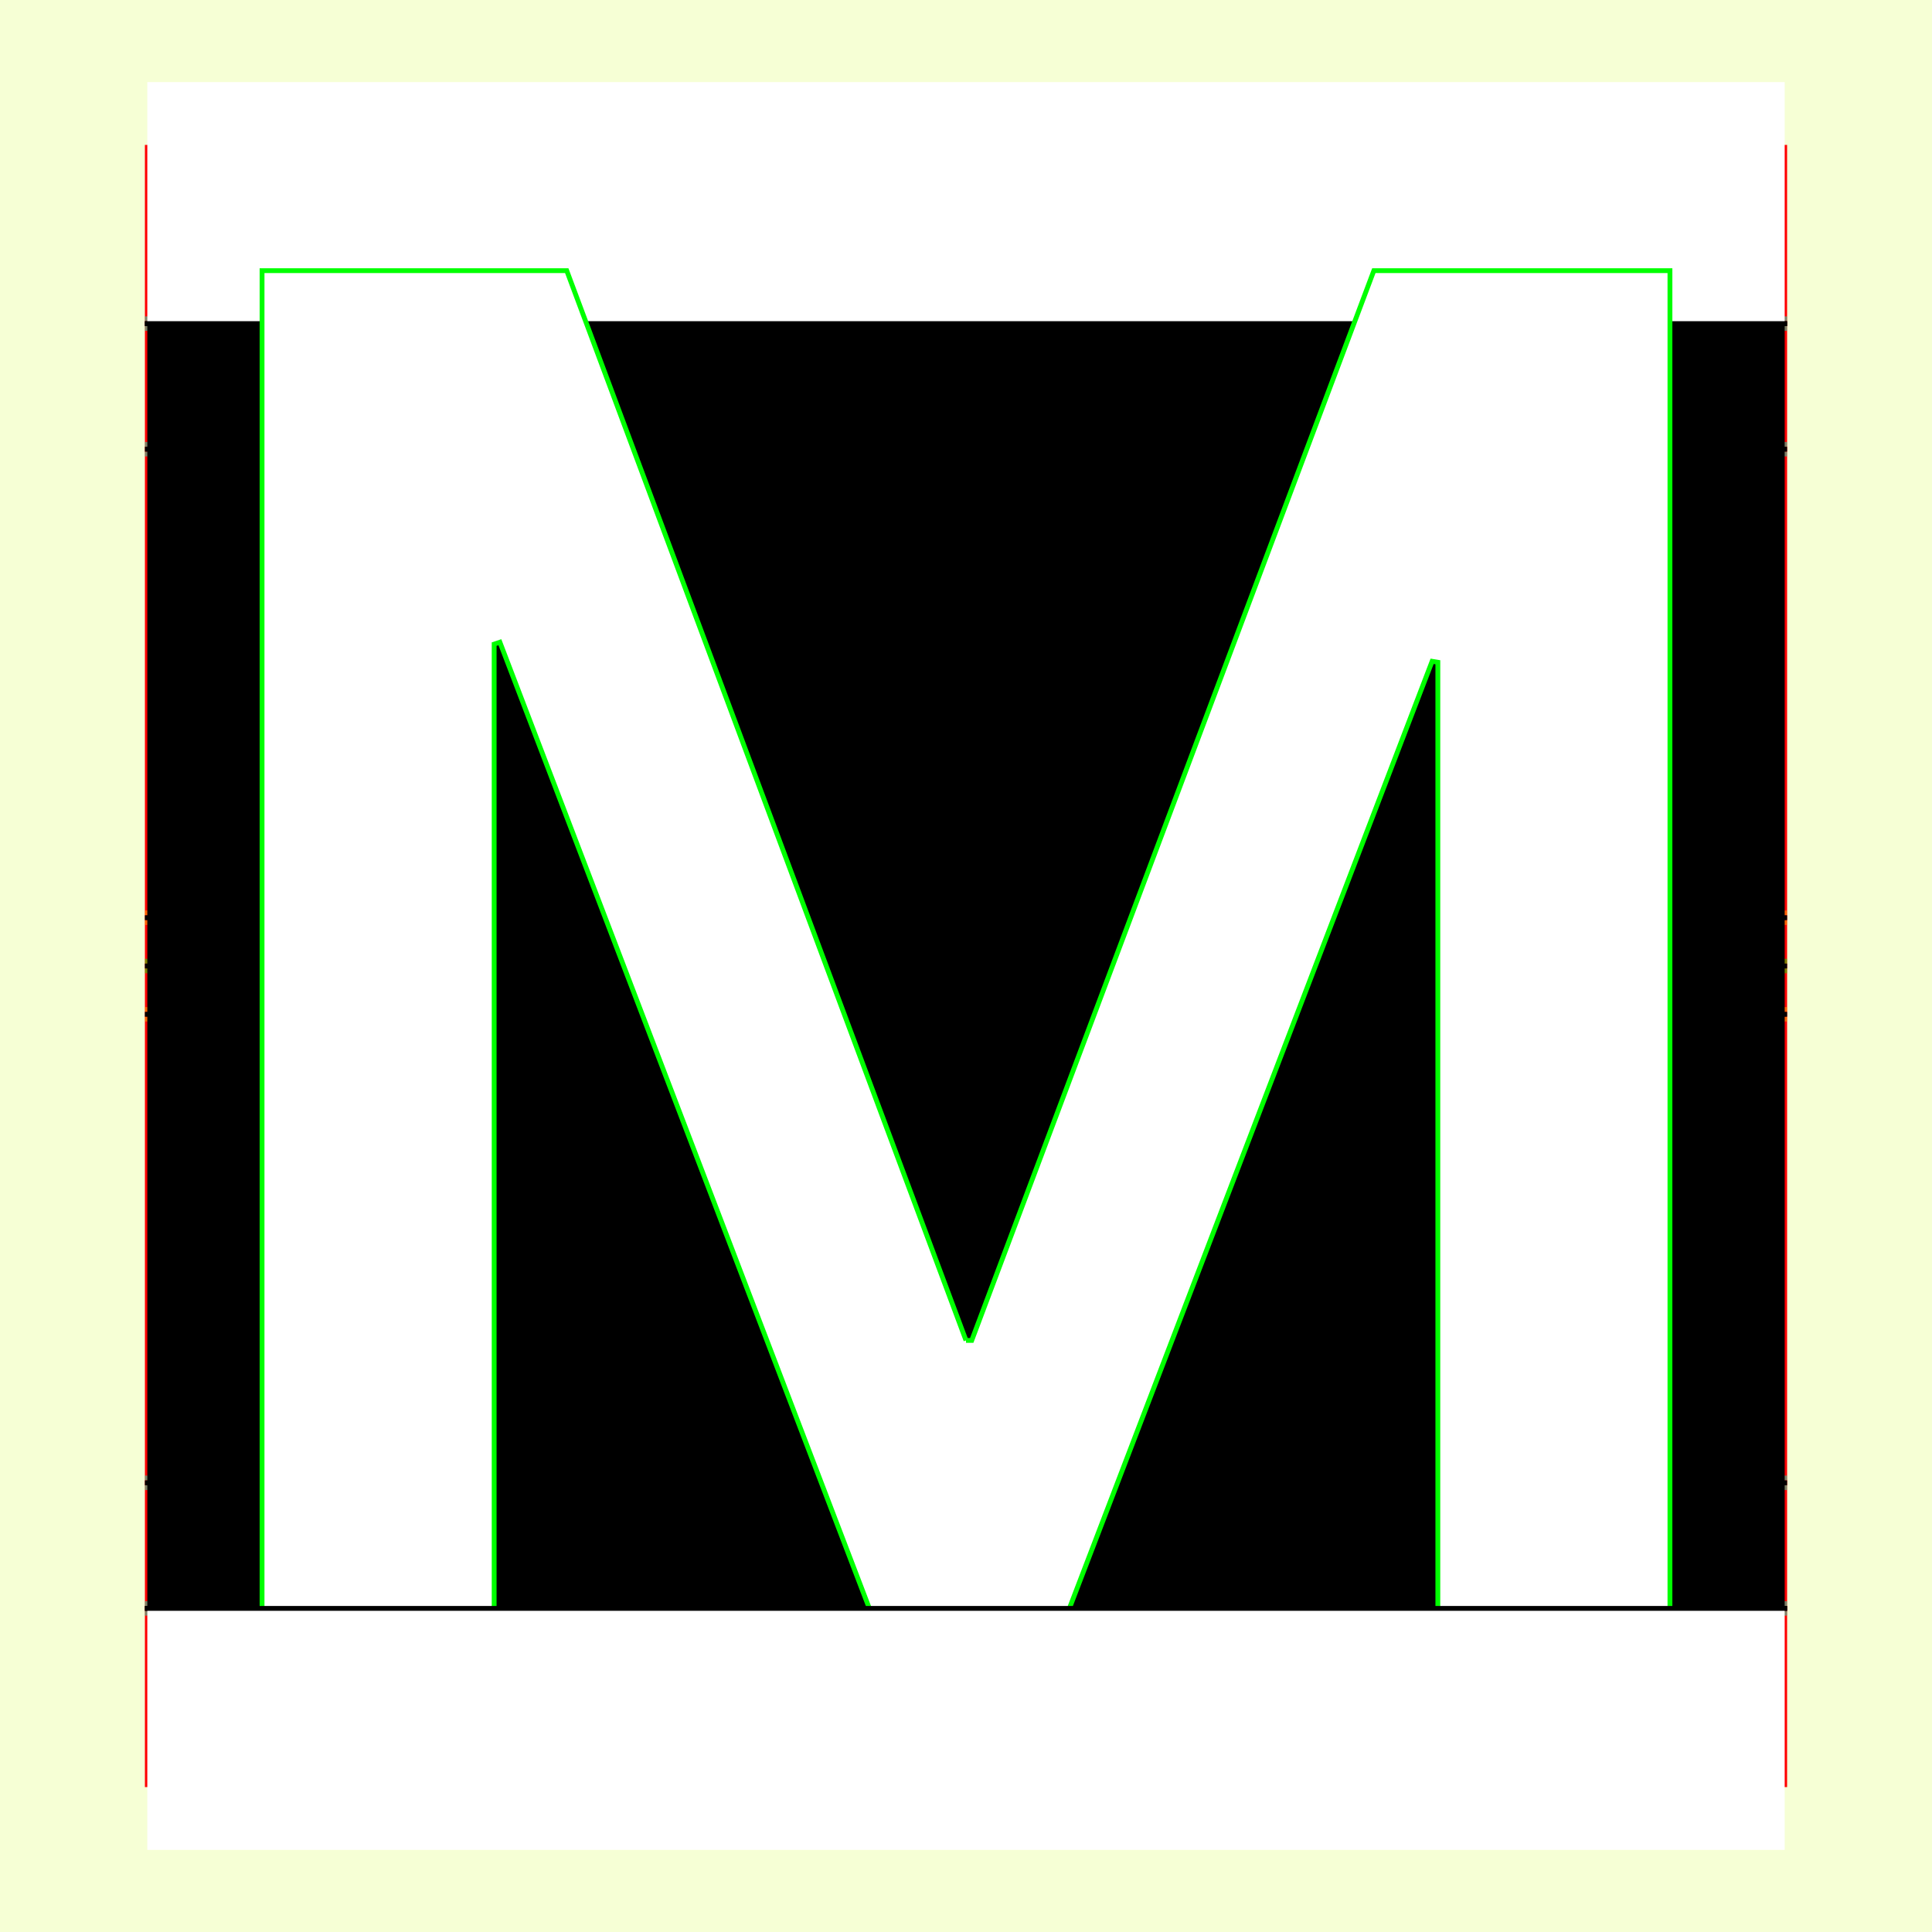
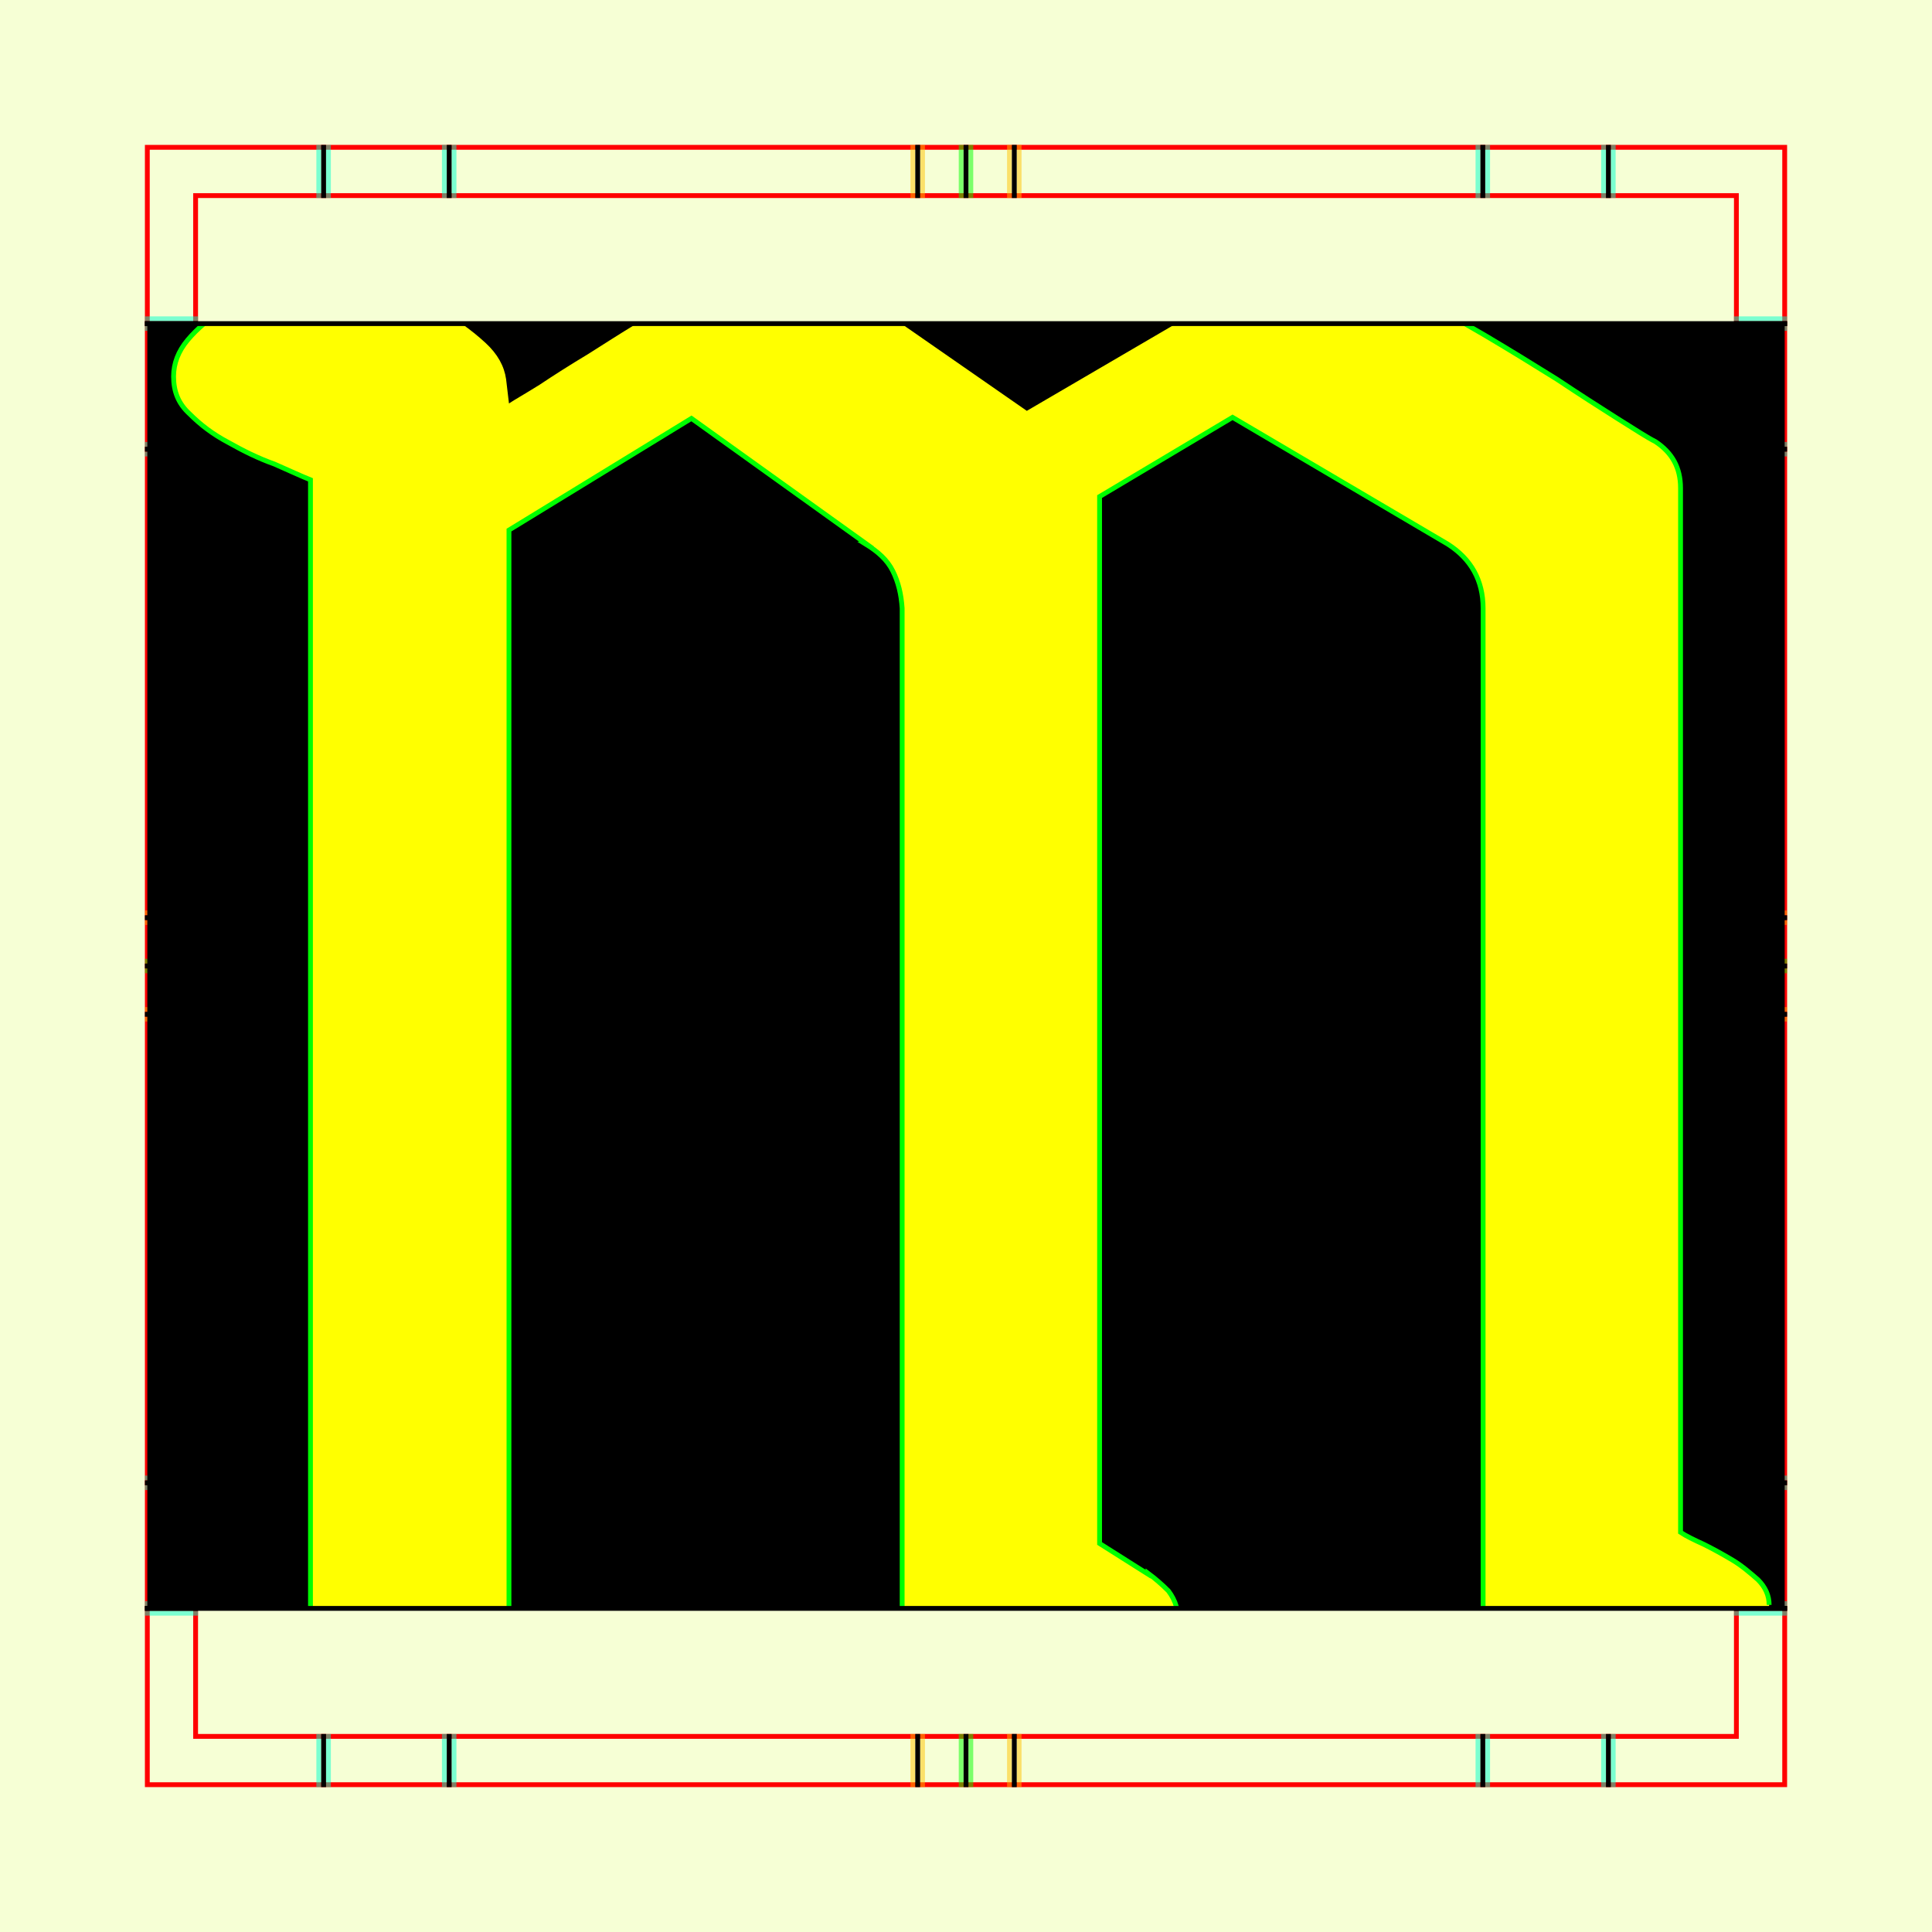
<svg xmlns="http://www.w3.org/2000/svg" style="display:inline" version="1.1" id="svg2902" height="400" width="400">
  <defs id="defs2904">
    <clipPath clipPathUnits="userSpaceOnUse" id="clipPath5174">
      <path id="path5176" style="opacity:0.5;fill:#00ff00;stroke:#00ff00;stroke-width:1px;stroke-linecap:square;display:inline" d="m 436.27,600.114 -232.095,134 -169.5,-293.583 232.095,-134 z" />
    </clipPath>
    <clipPath clipPathUnits="userSpaceOnUse" id="clipPath5174-5">
      <path id="path5176-9" style="opacity:0.5;fill:#00ff00;stroke:#00ff00;stroke-width:1px;stroke-linecap:square;display:inline" d="m 436.27,600.114 -232.095,134 -169.5,-293.583 232.095,-134 z" />
    </clipPath>
    <clipPath clipPathUnits="userSpaceOnUse" id="clipPath3238">
      <path d="m 461.27,643.416 -232.095,134 -169.5,-293.583 232.095,-134 z" style="opacity:0.5;fill:#00ff00;stroke:#00ff00;stroke-width:1px;stroke-linecap:square;display:inline" id="path3240" />
    </clipPath>
  </defs>
  <g id="bg">
    <path style="fill:#f6ffd5" d="M 400,0 400,400 0,400 0,0 z" id="bgrect" />
  </g>
  
tmp/TMP.change:<g id="XX_referenz" style="display:inline">
    <path id="innerframe" style="fill:none;stroke:#ff0000;stroke-width:1" d="m 40.5,40.5 319,0 0,319 -319,0 0,-319 z" />
    <path id="outerframe" style="fill:none;stroke:#ff0000;stroke-width:1" d="m 30.5,30.5 339,0 0,339 -339,0 0,-339 z" />
    <path style="opacity:0.5;fill:none;stroke:#ffc200;stroke-width:1px;stroke-linecap:square" d="m 189,30.5 0,10" id="ref-S-top-1" />
    <path style="opacity:0.5;fill:none;stroke:#ffc200;stroke-width:1px;stroke-linecap:square" d="m 191,30.5 0,10" id="ref-S-top-2" />
    <path style="opacity:0.5;fill:none;stroke:#ffc200;stroke-width:1px;stroke-linecap:square" d="m 209,30.5 0,10" id="ref-S-top-3" />
    <path style="opacity:0.5;fill:none;stroke:#ffc200;stroke-width:1px;stroke-linecap:square" d="m 211,30.5 0,10" id="ref-S-top-4" />
    <path style="opacity:0.5;fill:none;stroke:#00ff00;stroke-width:1px;stroke-linecap:square" d="m 199,30.5 0,10" id="ref-I-top-1" />
    <path style="opacity:0.5;fill:none;stroke:#00ff00;stroke-width:1px;stroke-linecap:square" d="m 201,30.5 0,10" id="ref-I-top-2" />
    <path style="opacity:0.5;fill:none;stroke:#00ffcc;stroke-width:1px;stroke-linecap:square" d="m 66,30.5 0,10" id="ref-C-top-1" />
    <path style="opacity:0.5;fill:none;stroke:#00ffcc;stroke-width:1px;stroke-linecap:square" d="m 68,30.5 0,10" id="ref-C-top-2" />
    <path style="opacity:0.5;fill:none;stroke:#00ffcc;stroke-width:1px;stroke-linecap:square" d="m 92,30.5 0,10" id="ref-C-top-3" />
    <path style="opacity:0.5;fill:none;stroke:#00ffcc;stroke-width:1px;stroke-linecap:square" d="m 94,30.5 0,10" id="ref-C-top-4" />
    <path style="opacity:0.5;fill:none;stroke:#00ffcc;stroke-width:1px;stroke-linecap:square" d="m 306,30.5 0,10" id="ref-C-top-5" />
    <path style="opacity:0.5;fill:none;stroke:#00ffcc;stroke-width:1px;stroke-linecap:square" d="m 308,30.5 0,10" id="ref-C-top-6" />
    <path style="opacity:0.5;fill:none;stroke:#00ffcc;stroke-width:1px;stroke-linecap:square" d="m 332,30.5 0,10" id="ref-C-top-7" />
    <path style="opacity:0.5;fill:none;stroke:#00ffcc;stroke-width:1px;stroke-linecap:square" d="m 334,30.5 0,10" id="ref-C-top-8" />
    <path style="opacity:0.5;fill:none;stroke:#ffc200;stroke-width:1px;stroke-linecap:square" d="m 369.5,189 -10,0" id="ref-S-right-1" />
    <path style="opacity:0.5;fill:none;stroke:#ffc200;stroke-width:1px;stroke-linecap:square" d="m 369.5,191 -10,0" id="ref-S-right-2" />
    <path style="opacity:0.5;fill:none;stroke:#ffc200;stroke-width:1px;stroke-linecap:square" d="m 369.5,209 -10,0" id="ref-S-right-3" />
    <path style="opacity:0.5;fill:none;stroke:#ffc200;stroke-width:1px;stroke-linecap:square" d="m 369.5,211 -10,0" id="ref-S-right-4" />
    <path style="opacity:0.5;fill:none;stroke:#00ff00;stroke-width:1px;stroke-linecap:square" d="m 369.5,199 -10,0" id="ref-I-right-1" />
    <path style="opacity:0.5;fill:none;stroke:#00ff00;stroke-width:1px;stroke-linecap:square" d="m 369.5,201 -10,0" id="ref-I-right-2" />
    <path style="opacity:0.5;fill:none;stroke:#00ffcc;stroke-width:1px;stroke-linecap:square" d="m 369.5,66 -10,0" id="ref-C-right-1" />
    <path style="opacity:0.5;fill:none;stroke:#00ffcc;stroke-width:1px;stroke-linecap:square" d="m 369.5,68 -10,0" id="ref-C-right-2" />
    <path style="opacity:0.5;fill:none;stroke:#00ffcc;stroke-width:1px;stroke-linecap:square" d="m 369.5,92 -10,0" id="ref-C-right-3" />
    <path style="opacity:0.5;fill:none;stroke:#00ffcc;stroke-width:1px;stroke-linecap:square" d="m 369.5,94 -10,0" id="ref-C-right-4" />
    <path style="opacity:0.5;fill:none;stroke:#00ffcc;stroke-width:1px;stroke-linecap:square" d="m 369.5,306 -10,0" id="ref-C-right-5" />
    <path style="opacity:0.5;fill:none;stroke:#00ffcc;stroke-width:1px;stroke-linecap:square" d="m 369.5,308 -10,0" id="ref-C-right-6" />
    <path style="opacity:0.5;fill:none;stroke:#00ffcc;stroke-width:1px;stroke-linecap:square" d="m 369.5,332 -10,0" id="ref-C-right-7" />
    <path style="opacity:0.5;fill:none;stroke:#00ffcc;stroke-width:1px;stroke-linecap:square" d="m 369.5,334 -10,0" id="ref-C-right-8" />
    <path style="opacity:0.5;fill:none;stroke:#ffc200;stroke-width:1px;stroke-linecap:square" d="m 189,369.5 0,-10" id="ref-S-bottom-1" />
    <path style="opacity:0.5;fill:none;stroke:#ffc200;stroke-width:1px;stroke-linecap:square" d="m 191,369.5 0,-10" id="ref-S-bottom-2" />
    <path style="opacity:0.5;fill:none;stroke:#ffc200;stroke-width:1px;stroke-linecap:square" d="m 209,369.5 0,-10" id="ref-S-bottom-3" />
    <path style="opacity:0.5;fill:none;stroke:#ffc200;stroke-width:1px;stroke-linecap:square" d="m 211,369.5 0,-10" id="ref-S-bottom-4" />
    <path style="opacity:0.5;fill:none;stroke:#00ff00;stroke-width:1px;stroke-linecap:square" d="m 199,369.5 0,-10" id="ref-I-bottom-1" />
    <path style="opacity:0.5;fill:none;stroke:#00ff00;stroke-width:1px;stroke-linecap:square" d="m 201,369.5 0,-10" id="ref-I-bottom-2" />
    <path style="opacity:0.5;fill:none;stroke:#00ffcc;stroke-width:1px;stroke-linecap:square" d="m 66,369.5 0,-10" id="ref-C-bottom-1" />
    <path style="opacity:0.5;fill:none;stroke:#00ffcc;stroke-width:1px;stroke-linecap:square" d="m 68,369.5 0,-10" id="ref-C-bottom-2" />
    <path style="opacity:0.5;fill:none;stroke:#00ffcc;stroke-width:1px;stroke-linecap:square" d="m 92,369.5 0,-10" id="ref-C-bottom-3" />
    <path style="opacity:0.5;fill:none;stroke:#00ffcc;stroke-width:1px;stroke-linecap:square" d="m 94,369.5 0,-10" id="ref-C-bottom-4" />
    <path style="opacity:0.5;fill:none;stroke:#00ffcc;stroke-width:1px;stroke-linecap:square" d="m 306,369.5 0,-10" id="ref-C-bottom-5" />
    <path style="opacity:0.5;fill:none;stroke:#00ffcc;stroke-width:1px;stroke-linecap:square" d="m 308,369.5 0,-10" id="ref-C-bottom-6" />
    <path style="opacity:0.5;fill:none;stroke:#00ffcc;stroke-width:1px;stroke-linecap:square" d="m 332,369.5 0,-10" id="ref-C-bottom-7" />
    <path style="opacity:0.5;fill:none;stroke:#00ffcc;stroke-width:1px;stroke-linecap:square" d="m 334,369.5 0,-10" id="ref-C-bottom-8" />
    <path style="opacity:0.5;fill:none;stroke:#ffc200;stroke-width:1px;stroke-linecap:square" d="m 30.5,189 10,0" id="ref-S-left-1" />
    <path style="opacity:0.5;fill:none;stroke:#ffc200;stroke-width:1px;stroke-linecap:square" d="m 30.5,191 10,0" id="ref-S-left-2" />
    <path style="opacity:0.5;fill:none;stroke:#ffc200;stroke-width:1px;stroke-linecap:square" d="m 30.5,209 10,0" id="ref-S-left-3" />
    <path style="opacity:0.5;fill:none;stroke:#ffc200;stroke-width:1px;stroke-linecap:square" d="m 30.5,211 10,0" id="ref-S-left-4" />
    <path style="opacity:0.5;fill:none;stroke:#00ff00;stroke-width:1px;stroke-linecap:square" d="m 40.5,199 -10,0" id="ref-I-left-1" />
    <path style="opacity:0.5;fill:none;stroke:#00ff00;stroke-width:1px;stroke-linecap:square" d="m 40.5,201 -10,0" id="ref-I-left-2" />
    <path style="opacity:0.5;fill:none;stroke:#00ffcc;stroke-width:1px;stroke-linecap:square" d="m 30.5,66 10,0" id="ref-C-left-1" />
    <path style="opacity:0.5;fill:none;stroke:#00ffcc;stroke-width:1px;stroke-linecap:square" d="m 30.5,68 10,0" id="ref-C-left-2" />
    <path style="opacity:0.5;fill:none;stroke:#00ffcc;stroke-width:1px;stroke-linecap:square" d="m 30.5,92 10,0" id="ref-C-left-3" />
    <path style="opacity:0.5;fill:none;stroke:#00ffcc;stroke-width:1px;stroke-linecap:square" d="m 30.5,94 10,0" id="ref-C-left-4" />
    <path style="opacity:0.5;fill:none;stroke:#00ffcc;stroke-width:1px;stroke-linecap:square" d="m 30.5,306 10,0" id="ref-C-left-5" />
    <path style="opacity:0.5;fill:none;stroke:#00ffcc;stroke-width:1px;stroke-linecap:square" d="m 30.5,308 10,0" id="ref-C-left-6" />
    <path style="opacity:0.5;fill:none;stroke:#00ffcc;stroke-width:1px;stroke-linecap:square" d="m 30.5,332 10,0" id="ref-C-left-7" />
    <path style="opacity:0.5;fill:none;stroke:#00ffcc;stroke-width:1px;stroke-linecap:square" d="m 30.5,334 10,0" id="ref-C-left-8" />
    <path style="fill:none;stroke:#000000;stroke-width:1px;stroke-linecap:square" d="m 190,30.5 0,10" id="S-top-1" />
    <path style="fill:none;stroke:#000000;stroke-width:1px;stroke-linecap:square" d="m 210,30.5 0,10" id="S-top-2" />
    <path style="fill:none;stroke:#000000;stroke-width:1px;stroke-linecap:square" d="m 369.5,190 -10,0" id="S-right-1" />
    <path style="fill:none;stroke:#000000;stroke-width:1px;stroke-linecap:square" d="m 369.5,210 -10,0" id="S-right-2" />
    <path style="fill:none;stroke:#000000;stroke-width:1px;stroke-linecap:square" d="m 190,369.5 0,-10" id="S-bottom-1" />
    <path style="fill:none;stroke:#000000;stroke-width:1px;stroke-linecap:square" d="m 210,369.5 0,-10" id="S-bottom-2" />
    <path style="fill:none;stroke:#000000;stroke-width:1px;stroke-linecap:square" d="m 30.5,190 10,0" id="S-left-1" />
    <path style="fill:none;stroke:#000000;stroke-width:1px;stroke-linecap:square" d="m 30.5,210 10,0" id="S-left-2" />
    <path style="fill:none;stroke:#000000;stroke-width:1px;stroke-linecap:square" d="m 200,30.5 0,10" id="I-top-1" />
    <path style="fill:none;stroke:#000000;stroke-width:1px;stroke-linecap:square" d="m 369.5,200 -10,0" id="I-right-1" />
    <path style="fill:none;stroke:#000000;stroke-width:1px;stroke-linecap:square" d="m 200,369.5 0,-10" id="I-bottom-1" />
    <path style="fill:none;stroke:#000000;stroke-width:1px;stroke-linecap:square" d="m 40.5,200 -10,0" id="I-left-1" />
    <path style="fill:none;stroke:#000000;stroke-width:1px;stroke-linecap:square" d="m 67,30.5 0,10" id="C-top-1" />
    <path style="fill:none;stroke:#000000;stroke-width:1px;stroke-linecap:square" d="m 93,30.5 0,10" id="C-top-2" />
    <path style="fill:none;stroke:#000000;stroke-width:1px;stroke-linecap:square" d="m 307,30.5 0,10" id="C-top-3" />
    <path style="fill:none;stroke:#000000;stroke-width:1px;stroke-linecap:square" d="m 333,30.5 0,10" id="C-top-4" />
    <path style="fill:none;stroke:#000000;stroke-width:1px;stroke-linecap:square" d="m 369.5,67 -10,0" id="C-right-1" />
    <path style="fill:none;stroke:#000000;stroke-width:1px;stroke-linecap:square" d="m 369.5,93 -10,0" id="C-right-2" />
    <path style="fill:none;stroke:#000000;stroke-width:1px;stroke-linecap:square" d="m 369.5,307 -10,0" id="C-right-3" />
    <path style="fill:none;stroke:#000000;stroke-width:1px;stroke-linecap:square" d="m 369.5,333 -10,0" id="C-right-4" />
    <path style="fill:none;stroke:#000000;stroke-width:1px;stroke-linecap:square" d="m 67,369.5 0,-10" id="C-bottom-1" />
    <path style="fill:none;stroke:#000000;stroke-width:1px;stroke-linecap:square" d="m 93,369.5 0,-10" id="C-bottom-2" />
    <path style="fill:none;stroke:#000000;stroke-width:1px;stroke-linecap:square" d="m 307,369.5 0,-10" id="C-bottom-3" />
    <path style="fill:none;stroke:#000000;stroke-width:1px;stroke-linecap:square" d="m 333,369.5 0,-10" id="C-bottom-4" />
    <path style="fill:none;stroke:#000000;stroke-width:1px;stroke-linecap:square" d="m 30.5,67 10,0" id="C-left-1" />
    <path style="fill:none;stroke:#000000;stroke-width:1px;stroke-linecap:square" d="m 30.5,93 10,0" id="C-left-2" />
    <path style="fill:none;stroke:#000000;stroke-width:1px;stroke-linecap:square" d="m 30.5,307 10,0" id="C-left-3" />
    <path style="fill:none;stroke:#000000;stroke-width:1px;stroke-linecap:square" d="m 30.5,333 10,0" id="C-left-4" />
  </g>
  
tmp/TMP.change:<g id="g3149" zpos="-300" style="display:inline">
    <path style="fill:#000000;stroke:none;display:inline" d="m 30.5,67 0,266 339,0 0,-266 z" id="path3163" />
-     <path id="path3151" style="fill:#ffffff;stroke:none;display:inline" d="m 369.5,17 0,50 -339,0 0,-50 z" />
-     <path id="path3153" d="m 30.5,67 10,0 319,0 10,0" style="fill:none;stroke:#000000;stroke-width:1px;stroke-linecap:square;display:inline" />
  </g>
  
tmp/TMP.master:<g zpos="-200" style="display:none" id="g3125">
-     <path style="fill:#ffffff;stroke:#00ff00;stroke-width:1px" d="M 275.542,58.21 196.44,186.355 120.107,57.617 c -3.164,-4.548 -7.119,-6.921 -12.261,-6.921 -10.085,0 -15.029,5.339 -15.029,15.623 l 0,264.792 c 0,12.261 4.548,18.193 14.041,18.193 10.085,0 15.227,-6.13 15.227,-18.589 l 0,-212.783 60.513,100.459 c 4.746,8.108 9.492,12.063 14.634,12.063 4.944,0 9.888,-4.153 15.029,-12.459 L 273.96,117.537 l 0,212.19 c 0,13.052 4.746,19.578 14.634,19.578 9.69,0 14.634,-6.526 14.634,-19.578 l 0,-263.21 c 0,-10.481 -5.142,-15.82 -15.029,-15.82 -5.339,0 -9.492,2.571 -12.656,7.515" id="path3136" />
+     <path style="fill:#ffff00;stroke:none" d="m 92.812,67 0,264.125 c 0,0.648 0.037,1.263 0.062,1.875 l 29.156,0 c 0.041,-0.739 0.062,-1.491 0.062,-2.281 l 0,-212.781 60.5,100.469 c 4.746,8.108 9.483,12.062 14.625,12.062 4.944,0 9.89,-4.163 15.031,-12.469 l 61.719,-100.469 0,212.188 c 0,1.149 0.051,2.233 0.125,3.281 l 29,0 c 0.076,-1.048 0.125,-2.132 0.125,-3.281 L 303.219,67 270.125,67 196.438,186.344 125.656,67 92.812,67 z" id="path3136" />
+     <path style="fill:none;stroke:#00ff00;stroke-width:1px;display:inline" d="m 92.812,67 0,269.125 m 210.406,-1.406 0,-267.719 M 270.125,67 196.438,186.344 125.656,67 m -3.562,268.719 0,-217.781 60.5,100.469 c 4.746,8.108 9.483,12.062 14.625,12.062 4.944,0 9.89,-4.163 15.031,-12.469 l 61.719,-100.469 0,217.188" id="path3136-6" />
  </g>
  
tmp/TMP.master:<g zpos="-200" style="display:none" id="g3141">
-     <path style="fill:#ffffff;stroke:#00ff00;stroke-width:1px" d="m 104.42,191.09 c 0,152.685 0,142.155 1.215,145.8 1.215,2.835 2.025,4.455 4.86,6.885 2.43,2.43 4.05,3.645 6.885,4.86 5.265,1.62 10.125,1.215 14.985,-1.215 4.86,-2.43 8.505,-6.48 10.53,-12.15 0.405,-1.62 0.405,-6.885 0.405,-116.235 l 0,-115.02 18.63,26.325 18.63,26.73 0,6.48 c 0,7.29 0.405,7.695 1.62,10.935 1.215,3.24 4.86,7.695 8.1,9.315 1.62,1.215 4.86,2.43 7.695,2.835 4.05,0.405 8.91,-0.81 12.555,-3.24 2.025,-1.215 4.86,-4.455 6.075,-6.48 2.43,-3.645 2.835,-6.48 2.835,-13.77 l 0,-6.075 18.63,-26.73 18.63,-26.325 0.405,114.615 c 0,106.515 0,115.02 0.405,116.235 1.215,4.05 2.835,6.48 5.67,9.315 2.43,2.025 4.05,3.24 6.48,4.455 5.265,1.62 10.125,1.215 15.39,-1.215 4.86,-2.43 8.505,-6.48 10.125,-12.15 0.405,-1.62 0.405,-7.695 0.405,-143.37 l 0,-141.75 -24.3,0 -24.3,0 -23.49,33.615 -23.49,33.21 -0.81,-1.215 c -0.405,-0.81 -10.125,-14.175 -21.06,-29.97 -10.935,-15.39 -21.06,-29.97 -22.68,-31.995 l -2.43,-3.645 -24.3,0 -24.3,0 0,140.94" id="path3152" />
+     <path style="fill:#ffff00;stroke:none" d="m 104.469,67 1.125,266 37.312,0 0.406,-229 37.25,53.062 0,6.5 c 0,7.29 0.41,7.697 1.625,10.938 1.215,3.24 4.854,7.692 8.094,9.312 1.62,1.215 4.853,2.408 7.688,2.812 4.05,0.405 8.918,-0.789 12.562,-3.219 2.025,-1.215 4.848,-4.475 6.062,-6.5 2.43,-3.645 2.844,-6.46 2.844,-13.75 l 0,-6.094 37.25,-53.062 0.781,229 37.719,0 0.375,-266 -60.781,0 -35.375,48.969 -34.5,-48.969 -60.438,0 z" id="path3152" />
+     <path style="fill:none;stroke:#00ff00;stroke-width:1px;display:inline" d="m 104.469,67 1.125,266 m 37.312,0 0.406,-229 37.25,53.062 0,6.5 c 0,7.29 0.41,7.697 1.625,10.938 1.215,3.24 4.854,7.692 8.094,9.312 1.62,1.215 4.853,2.408 7.688,2.812 4.05,0.405 8.918,-0.789 12.562,-3.219 2.025,-1.215 4.848,-4.475 6.062,-6.5 2.43,-3.645 2.844,-6.46 2.844,-13.75 l 0,-6.094 37.25,-53.062 0.781,229 m 37.719,0 0.375,-266 m -60.781,0 -35.375,48.969 L 164.906,67" id="path3152-5" />
  </g>
  
tmp/TMP.master:<g zpos="-200" style="display:none" id="g3157">
-     <path style="fill:#ffffff;stroke:#00ff00;stroke-width:1px" d="M 154.984,88.227 197.978,215.687 244.396,88.227 c 4.058,-10.653 10.019,-18.77 17.882,-24.351 7.863,-5.834 16.36,-8.751 25.492,-8.751 9.638,2.82e-4 18.136,3.171 25.492,9.512 8.117,7.356 13.19,17.375 15.219,30.058 l 35.004,208.121 c 0.253,2.283 0.38,4.439 0.38,6.468 -3.3e-4,8.624 -2.79,15.6 -8.37,20.926 -5.581,5.073 -12.176,7.61 -19.785,7.61 -7.863,0 -14.712,-2.537 -20.546,-7.61 -6.595,-5.327 -10.78,-12.936 -12.556,-22.829 L 278.258,169.649 235.265,307.382 c -6.341,19.785 -17.629,29.677 -33.862,29.677 -16.234,0 -27.775,-9.892 -34.623,-29.677 l -46.799,-134.689 -18.643,125.177 c -3.805,26.633 -15.346,39.95 -34.623,39.95 -8.624,0 -16.234,-2.917 -22.829,-8.751 -6.341,-6.088 -9.512,-13.443 -9.512,-22.068 0,-1.522 0.127,-3.171 0.38,-4.946 L 70.899,94.695 C 72.928,82.266 78.001,72.501 86.118,65.398 94.488,58.296 103.619,54.745 113.512,54.745 c 20.038,2.82e-4 33.862,11.161 41.472,33.482" id="path3168" />
+     <path style="fill:#ffff00;stroke:none" d="M 97.438,67 C 90.398,74.836 86.003,85.505 84.219,99.031 l -32.375,229.938 c -0.164,1.425 -0.267,2.754 -0.312,4.031 l 58.688,0 c 0.5,-2.734 0.929,-5.608 1.281,-8.656 L 128.188,185.531 169.594,333 l 62.375,0 38.062,-150.844 L 291.562,333 l 55.062,0 c -0.056,-1.042 -0.121,-2.093 -0.219,-3.188 L 315.031,99.031 C 313.305,85.687 309.136,75.025 302.5,67 l -49.031,0 c -5.945,6.059 -10.542,14.355 -13.781,24.875 L 198.094,233.188 159.562,91.875 C 156.658,81.334 152.735,73.051 147.812,67 l -50.375,0 z" id="path3168" />
+     <path style="fill:none;stroke:#00ff00;display:inline" d="M 97.438,67 C 90.398,74.836 86.003,85.505 84.219,99.031 L 51.531,333 m 58.688,0 L 128.188,185.531 169.594,333 m 62.375,0 38.062,-150.844 L 291.562,333 m 55.062,0 C 346.569,331.958 315.031,99.031 315.031,99.031 313.305,85.687 309.136,75.025 302.5,67 m -49.031,0 c -5.945,6.059 -10.542,14.355 -13.781,24.875 L 198.094,233.188 159.562,91.875 C 156.658,81.334 152.735,73.051 147.812,67" id="path3168-6" />
  </g>
  
- tmp/TMP.master:<g zpos="-200" style="display:inline" id="g3173">
-     <path style="fill:#ffffff;stroke:#00ff00;stroke-width:1px" d="m 200,277.52 1.187,0 83.254,-221.484 61.304,0 0,287.93 -48.054,0 0,-206.851 -1.187,-0.198 -79.299,207.048 -33.025,0 -80.684,-211.003 -1.187,0.396 0,210.608 -48.054,0 0,-287.93 63.084,0 L 200,277.52" id="path3184" />
+ tmp/TMP.master:<g zpos="-200" style="display:none" id="g3173">
+     <path style="fill:#ffff00;stroke:none" d="m 54.25,67 0,266 48.062,0 0,-199.656 1.188,-0.375 L 180,333 221.406,333 296.5,136.906 l 1.188,0.219 0,195.875 48.062,0 0,-266 -65.438,0 -79.125,210.531 -1.188,0 L 121.438,67 54.25,67 z" id="path3184" />
+     <path style="fill:none;stroke:#00ff00;stroke-width:1px;display:inline" d="m 54.25,67 0,266 m 48.062,0 0.594,-199.844 L 180,333 m 41.406,0 75.688,-196 0.594,196 m 48.062,0 0,-266 M 280.281,67 200.594,277.531 121.469,67" id="path3184-9" />
  </g>
  
tmp/TMP.master:<g zpos="-200" style="display:none" id="g3189">
-     <path style="fill:#ffffff;stroke:#00ff00;stroke-width:1px" d="m 278.162,33.23 0,0 -45.78,32.34 -57.96,-32.34 -46.2,32.34 0,-24.78 -64.68,0 0,294 64.68,0 0,-257.46 39.06,22.26 0,235.2 64.68,0 0,-257.46 39.48,22.26 0,235.2 64.68,0 0,-268.8 0.42,-0.42 -58.38,-32.34" id="path3200" />
+     <path style="fill:#ffff00;stroke:none" d="m 63.531,67 0,266 64.688,0 0,-255.656 39.062,22.25 0,233.406 64.688,0 0,-255.656 39.469,22.25 0,233.406 64.688,0 0,-266 -272.594,0 z" id="path3200" />
+     <path style="fill:none;stroke:#00ff00;stroke-width:1px;display:inline" d="m 63.531,67 0,266 m 64.688,0 0,-255.656 39.062,22.25 0,233.406 m 64.688,0 0,-255.656 39.469,22.25 0,233.406 m 64.688,0 0,-266" id="path3200-2" />
  </g>
  
tmp/TMP.master:<g zpos="-200" style="display:none" id="g3205">
-     <path style="fill:#ffffff;stroke:none" d="m 32.337,377.905 c 4.261,0 8.096,-0.852 12.357,-2.557 3.835,-1.704 8.096,-5.113 12.357,-9.8 3.835,-4.687 8.096,-9.8 11.93,-15.339 3.409,-5.113 7.67,-12.783 13.209,-23.009 l 14.487,-29.4 c 4.261,-9.374 9.8,-22.157 16.617,-38.348 l 18.748,-45.165 23.435,-54.539 26.417,-62.209 c 0,2.557 0,6.817 0,12.357 0,5.965 0.426,10.226 0.426,12.783 0,16.617 -0.852,42.183 -1.704,77.122 -1.278,34.939 -1.704,59.652 -1.704,74.139 0,23.861 1.278,40.904 4.261,51.557 2.983,11.078 9.374,16.191 18.748,16.191 1.704,0 3.835,-0.426 5.965,-1.278 l 2.983,-0.852 c 10.226,-29.826 25.991,-68.6 47.296,-115.47 21.304,-46.87 40.904,-83.087 58.8,-108.652 -11.93,46.017 -21.304,85.217 -27.27,116.748 -5.965,31.956 -8.948,62.209 -8.948,90.33 0,21.304 2.557,35.791 8.522,43.461 5.539,8.096 17.043,11.93 35.365,11.93 l -2.557,-6.391 c -1.278,-2.983 -2.13,-5.113 -2.13,-5.965 l -1.278,-5.113 c -0.852,-2.557 -1.704,-4.687 -1.704,-6.391 -0.426,-1.704 -0.852,-4.261 -0.852,-7.243 0,-2.983 0,-6.391 0,-10.226 0,-37.496 6.817,-90.757 20.878,-159.357 13.635,-68.6 25.565,-112.913 34.939,-133.365 -8.522,-2.983 -14.913,-4.687 -18.748,-4.687 -5.113,0 -8.948,1.704 -11.93,4.261 -3.409,2.557 -7.243,7.67 -11.504,14.487 -16.191,23.861 -37.07,59.226 -62.635,106.948 -25.565,47.722 -44.739,89.478 -56.67,126.122 0,-9.8 1.278,-32.383 3.835,-67.748 2.557,-34.939 4.261,-62.635 4.261,-83.513 0,-40.052 -4.261,-67.322 -12.357,-82.661 -8.522,-15.339 -20.878,-23.009 -37.496,-23.009 -20.878,0 -40.904,7.67 -59.652,22.583 -18.748,15.339 -28.122,31.53 -28.122,49.426 -0.426,9.8 2.557,18.748 8.096,26.843 5.113,8.096 12.783,11.93 22.157,11.93 -1.278,-7.67 -2.13,-14.487 -1.704,-20.452 0,-17.043 4.261,-32.809 13.209,-47.296 8.948,-14.061 21.73,-20.878 37.922,-21.304 8.096,0 12.357,3.409 12.357,9.374 0,3.835 -1.278,8.522 -3.835,14.061 L 101.79,225.792 50.659,336.575 C 40.007,359.157 34.042,372.792 32.337,377.905" id="path3216" />
-     <path id="path3255" d="m 32.337,377.905 c 4.261,0 8.096,-0.852 12.357,-2.557 3.835,-1.704 8.096,-5.113 12.357,-9.8 3.835,-4.687 8.096,-9.8 11.93,-15.339 3.409,-5.113 7.67,-12.783 13.209,-23.009 l 14.487,-29.4 c 4.261,-9.374 9.8,-22.157 16.617,-38.348 l 18.748,-45.165 23.435,-54.539 26.417,-62.209 c 0,2.557 0,6.817 0,12.357 0,5.965 0.426,10.226 0.426,12.783 0,16.617 -0.852,42.183 -1.704,77.122 -1.278,34.939 -1.704,59.652 -1.704,74.139 0,23.861 1.278,40.904 4.261,51.557 2.983,11.078 9.374,16.191 18.748,16.191 1.704,0 3.835,-0.426 5.965,-1.278 l 2.983,-0.852 c 10.226,-29.826 25.991,-68.6 47.296,-115.47 21.304,-46.87 40.904,-83.087 58.8,-108.652 -11.93,46.017 -21.304,85.217 -27.27,116.748 -5.965,31.956 -8.948,62.209 -8.948,90.33 0,21.304 2.557,35.791 8.522,43.461 5.539,8.096 17.043,11.93 35.365,11.93 l -2.557,-6.391 c -1.278,-2.983 -2.13,-5.113 -2.13,-5.965 l -1.278,-5.113 c -0.852,-2.557 -1.704,-4.687 -1.704,-6.391 -0.426,-1.704 -0.852,-4.261 -0.852,-7.243 0,-2.983 0,-6.391 0,-10.226 0,-37.496 6.817,-90.757 20.878,-159.357 9.769,-49.149 18.663,-85.832 26.368,-110.204 M 353.181,39.166 c -5.113,0 -8.948,1.704 -11.93,4.261 -3.409,2.557 -7.243,7.67 -11.504,14.487 -16.191,23.861 -37.07,59.226 -62.635,106.948 -25.565,47.722 -44.739,89.478 -56.67,126.122 0,-9.8 1.278,-32.383 3.835,-67.748 2.557,-34.939 4.261,-62.635 4.261,-83.513 0,-40.052 -4.261,-67.322 -12.357,-82.661 -8.522,-15.339 -20.878,-23.009 -37.496,-23.009 -20.878,0 -40.904,7.67 -59.652,22.583 -18.748,15.339 -28.122,31.53 -28.122,49.426 -0.426,9.8 2.557,18.748 8.096,26.843 5.113,8.096 12.783,11.93 22.157,11.93 -1.278,-7.67 -2.13,-14.487 -1.704,-20.452 0,-17.043 4.261,-32.809 13.209,-47.296 8.948,-14.061 21.73,-20.878 37.922,-21.304 8.096,0 12.357,3.409 12.357,9.374 0,3.835 -1.278,8.522 -3.835,14.061 L 101.79,225.792 50.659,336.575 C 40.007,359.157 34.042,372.792 32.337,377.905" style="fill:none;stroke:#00ff00;stroke-width:1px" />
+     <path style="fill:#ffffff;stroke:none;display:inline" d="m 111.062,67 c -3.093,2.818 -5.905,6.163 -8.406,10.094 -8.948,14.487 -13.188,30.238 -13.188,47.281 -0.426,5.965 0.409,12.799 1.688,20.469 -9.374,0 24.312,7.656 24.312,7.656 L 149.125,79.219 C 151.286,74.537 152.514,70.464 152.844,67 l -41.781,0 z" id="path3372" />
+     <path style="fill:#ffff00;stroke:none" d="m 77.938,67 c -11.339,12.259 -17.031,25.146 -17.031,39.062 -0.426,9.8 2.555,18.748 8.094,26.844 5.113,8.096 12.782,11.938 22.156,11.938 -1.278,-7.67 -2.114,-14.504 -1.688,-20.469 0,-17.043 4.24,-32.794 13.188,-47.281 2.501,-3.93 5.313,-7.276 8.406,-10.094 l -33.125,0 z m 74.906,0 c -0.33,3.464 -1.558,7.537 -3.719,12.219 L 81.781,225.781 32.312,333 l 26.719,0 c 1.016,-1.853 2.04,-3.752 3.156,-5.812 l 14.5,-29.375 c 4.261,-9.374 9.776,-22.184 16.594,-38.375 l 18.75,-45.156 23.438,-54.531 26.438,-62.219 0,12.375 c 0,5.965 0.406,10.225 0.406,12.781 0,16.617 -0.835,42.186 -1.688,77.125 -1.278,34.939 -1.719,59.638 -1.719,74.125 0,23.861 1.299,40.91 4.281,51.562 0.785,2.914 1.783,5.396 3.031,7.5 l 26.938,0 c 10.23,-28.874 25.224,-65.4 45,-108.906 21.304,-46.87 40.917,-83.091 58.812,-108.656 -11.93,46.017 -21.316,85.22 -27.281,116.75 -5.965,31.956 -8.938,62.191 -8.938,90.312 0,3.705 0.091,7.207 0.25,10.5 l 35.156,0 C 296.566,295.72 303.375,243.694 317,177.219 326.779,128.02 335.664,91.375 343.375,67 l -39.656,0 c -15.237,23.443 -34.094,55.875 -56.594,97.875 -25.565,47.722 -44.757,89.45 -56.688,126.094 0,-9.8 1.287,-32.354 3.844,-67.719 2.557,-34.939 4.25,-62.653 4.25,-83.531 0,-32.524 -2.8,-56.598 -8.188,-72.719 l -37.5,0 z" id="path3216" />
+     <path style="fill:none;stroke:#00ff00;display:inline" d="m 77.938,67 c -11.339,12.259 -17.031,25.146 -17.031,39.062 -0.426,9.8 2.555,18.748 8.094,26.844 5.113,8.096 12.782,11.938 22.156,11.938 -1.278,-7.67 -2.114,-14.504 -1.688,-20.469 0,-17.043 4.24,-32.794 13.188,-47.281 2.501,-3.93 5.313,-7.276 8.406,-10.094 M 59.031,333 c 1.016,-1.853 2.04,-3.752 3.156,-5.812 l 14.5,-29.375 c 4.261,-9.374 9.776,-22.184 16.594,-38.375 l 18.75,-45.156 23.438,-54.531 26.438,-62.219 0,12.375 c 0,5.965 0.406,10.225 0.406,12.781 0,16.617 -0.835,42.186 -1.688,77.125 -1.278,34.939 -1.719,59.638 -1.719,74.125 0,23.861 1.299,40.91 4.281,51.562 0.785,2.914 1.783,5.396 3.031,7.5 m 26.938,0 c 10.23,-28.874 25.224,-65.4 45,-108.906 21.304,-46.87 40.917,-83.091 58.812,-108.656 -11.93,46.017 -21.316,85.22 -27.281,116.75 -5.965,31.956 -8.938,62.191 -8.938,90.312 0,3.705 0.091,7.207 0.25,10.5 m 35.156,0 C 296.566,295.72 303.375,243.694 317,177.219 326.779,128.02 335.664,91.375 343.375,67 m -39.656,0 c -15.237,23.443 -34.094,55.875 -56.594,97.875 -25.565,47.722 -44.757,89.45 -56.688,126.094 0,-9.8 1.287,-32.354 3.844,-67.719 2.557,-34.939 4.25,-62.653 4.25,-83.531 0,-32.524 -2.8,-56.598 -8.188,-72.719 m -37.5,0 c -0.33,3.464 -1.558,7.537 -3.719,12.219 L 81.781,225.781 32.312,333" id="path3216-0" />
  </g>
  
- tmp/TMP.master:<g zpos="-200" style="display:none" id="g3221">
-     <path style="fill:#ffffff;stroke:#00ff00;stroke-width:1px" d="m 58.862,359.658 c 1.35,0 3.085,-0.386 5.399,-1.543 2.314,-0.964 4.435,-2.121 6.942,-3.664 2.121,-1.35 4.435,-2.7 6.556,-4.049 1.928,-1.35 3.471,-2.314 4.628,-3.085 1.928,-1.157 3.471,-2.507 4.435,-4.049 0.964,-1.543 1.543,-3.471 1.543,-5.978 l 0,-227.54 37.795,-23.14 46.279,26.032 -0.193,0 c 2.507,1.543 4.435,3.278 5.592,5.592 1.157,2.314 1.735,4.821 1.928,7.713 l 0,209.607 c 0,4.628 1.735,7.906 5.206,10.027 1.35,0.964 3.278,2.314 6.171,4.242 2.7,1.928 5.399,3.857 8.485,5.785 3.085,1.928 5.978,3.664 9.063,5.206 2.892,1.543 5.399,2.121 7.328,2.121 1.928,0 3.664,-0.579 5.206,-1.928 1.543,-1.157 2.7,-2.7 3.857,-4.242 l 0,0.193 9.449,-15.041 -0.193,0 c 0.578,-0.964 1.157,-2.121 1.735,-3.471 0.386,-1.157 0.578,-2.507 0.771,-3.857 0,-1.928 -0.771,-3.664 -1.928,-5.206 -1.35,-1.35 -2.7,-2.507 -4.242,-3.664 l 0,0.193 -10.027,-6.363 0,-216.741 33.553,-16.391 44.544,26.225 c 4.821,3.085 7.328,7.52 7.328,13.305 l 0,207.293 c 0,4.435 1.735,7.713 5.592,9.834 1.157,0.771 3.278,2.121 6.171,4.049 2.892,1.928 5.978,4.049 9.256,5.978 3.278,1.928 6.556,3.664 9.642,5.206 3.085,1.543 5.592,2.314 7.52,2.314 2.121,0 4.435,-1.157 6.942,-3.471 2.507,-2.314 4.821,-5.206 6.942,-8.292 1.928,-3.085 3.664,-6.363 5.014,-9.449 1.35,-3.085 2.121,-5.592 2.121,-7.135 0,-1.928 -0.771,-3.664 -2.314,-5.206 -1.543,-1.35 -3.278,-2.892 -5.206,-4.049 -1.928,-1.157 -4.049,-2.314 -5.978,-3.278 -2.121,-0.964 -3.664,-1.735 -4.821,-2.507 l 0,-216.163 c 0,-4.242 -1.735,-7.328 -5.206,-9.642 -1.543,-0.771 -4.242,-2.507 -7.906,-4.821 -3.664,-2.314 -7.906,-5.014 -12.534,-8.099 -4.628,-2.892 -9.642,-5.978 -14.848,-9.063 -5.399,-3.085 -10.22,-5.978 -14.848,-8.677 -4.628,-2.7 -8.677,-4.821 -12.148,-6.556 -3.471,-1.735 -5.978,-2.7 -7.135,-2.7 -1.35,0 -3.664,0.771 -6.942,2.121 -3.278,1.543 -7.135,3.278 -11.57,5.592 -4.435,2.314 -9.063,4.628 -14.077,7.328 -5.014,2.7 -9.834,5.206 -14.462,7.713 -4.628,2.507 -8.677,4.821 -12.148,6.749 -3.471,1.928 -6.171,3.278 -7.52,4.049 l -54.957,-31.239 0.193,0 c -2.314,-1.157 -4.628,-1.735 -6.749,-1.928 -1.157,0 -3.278,0.771 -5.978,2.121 -2.892,1.35 -6.171,3.085 -9.834,5.014 -3.857,2.121 -7.713,4.435 -11.763,6.942 -4.242,2.507 -8.099,5.014 -11.763,7.328 -3.857,2.314 -7.135,4.435 -10.027,6.363 -3.085,1.928 -5.206,3.085 -6.363,3.857 L 87.787,78.511 C 87.401,75.811 86.051,73.304 83.545,70.99 81.038,68.677 78.145,66.555 74.867,64.627 71.396,62.699 68.118,60.963 64.647,59.421 61.176,58.071 58.284,56.528 55.97,55.178 l 0.193,0 C 54.234,54.407 52.306,54.021 50.185,53.829 c -1.157,0 -2.121,0.193 -3.085,0.578 -0.964,0.386 -1.928,0.771 -2.892,1.157 l 0,-0.193 c -1.928,1.157 -4.242,2.507 -7.135,4.049 -2.892,1.543 -5.592,3.085 -8.292,4.821 -2.7,1.928 -5.014,3.857 -6.942,6.171 -1.928,2.314 -2.892,4.821 -2.892,7.52 0,3.085 0.964,5.592 3.278,7.713 2.314,2.314 4.821,4.242 8.099,5.978 3.085,1.735 6.171,3.278 9.449,4.435 3.085,1.35 5.592,2.507 7.52,3.278 l 0,248.366 c -0.193,3.278 0.964,6.171 3.278,8.485 2.121,2.314 4.821,3.471 8.292,3.471" id="path3232" />
+ tmp/TMP.master:<g zpos="-200" style="display:inline" id="g3221">
+     <path style="fill:#ffff00;stroke:none" d="m 42.25,67 c -1.239,1.064 -2.383,2.178 -3.406,3.406 -1.928,2.314 -2.906,4.832 -2.906,7.531 0,3.085 0.967,5.598 3.281,7.719 2.314,2.314 4.816,4.233 8.094,5.969 3.085,1.735 6.191,3.281 9.469,4.438 3.085,1.35 5.572,2.51 7.5,3.281 l 0,233.656 41.094,0 0,-223.25 37.781,-23.125 36.281,26.031 -0.188,0 c 2.507,1.543 4.437,3.249 5.594,5.562 1.157,2.314 1.745,4.826 1.938,7.719 l 0,207.062 56.875,0 c -0.292,-1.301 -0.922,-2.521 -1.75,-3.625 -1.35,-1.35 -2.676,-2.499 -4.219,-3.656 l 0,0.188 -10.031,-6.344 0,-216.75 27.531,-16.406 44.562,26.25 c 4.821,3.085 7.312,7.496 7.312,13.281 l 0,207.062 59.156,0 c 0.03,-0.256 0.062,-0.5 0.062,-0.719 0,-1.928 -0.77,-3.676 -2.312,-5.219 -1.543,-1.35 -3.29,-2.874 -5.219,-4.031 -1.928,-1.157 -4.04,-2.317 -5.969,-3.281 -2.121,-0.964 -3.687,-1.729 -4.844,-2.5 l 0,-216.188 c 0,-4.242 -1.717,-7.311 -5.188,-9.625 -1.543,-0.771 -4.242,-2.499 -7.906,-4.812 -3.664,-2.314 -7.903,-5.04 -12.531,-8.125 -4.628,-2.892 -9.637,-5.977 -14.844,-9.062 C 305.994,68.595 304.649,67.812 303.25,67 l -59.75,0 -30.906,18.062 -26,-18.062 -54.781,0 c -3.574,2.162 -6.902,4.317 -10.062,6.312 -3.857,2.314 -7.139,4.415 -10.031,6.344 -3.085,1.928 -5.187,3.104 -6.344,3.875 L 104.781,78.5 c -0.386,-2.7 -1.743,-5.186 -4.25,-7.5 -1.515,-1.399 -3.178,-2.739 -4.969,-4 L 42.25,67 z" id="path3232" />
+     <path style="fill:none;stroke:#00ff00" d="m 42.25,67 c -1.239,1.064 -2.383,2.178 -3.406,3.406 -1.928,2.314 -2.906,4.832 -2.906,7.531 0,3.085 0.967,5.598 3.281,7.719 2.314,2.314 4.816,4.233 8.094,5.969 3.085,1.735 6.191,3.281 9.469,4.438 3.085,1.35 5.572,2.51 7.5,3.281 l 0,233.656 m 41.094,-0.094 0,-223.156 37.781,-23.125 36.281,26.031 -0.188,0 c 2.507,1.543 4.437,3.249 5.594,5.562 1.157,2.314 1.745,4.826 1.938,7.719 l 0,206.781 m 56.75,-0.156 c -0.325,-1.138 -0.891,-2.208 -1.625,-3.188 -1.35,-1.35 -2.676,-2.499 -4.219,-3.656 l 0,0.188 -10.031,-6.344 0,-216.75 27.531,-16.406 44.562,26.25 c 4.821,3.085 7.312,7.496 7.312,13.281 l 0,206.5 m 59.219,-0.156 c 0,-1.928 -0.77,-3.676 -2.312,-5.219 -1.543,-1.35 -3.29,-2.874 -5.219,-4.031 -1.928,-1.157 -4.04,-2.317 -5.969,-3.281 -2.121,-0.964 -3.687,-1.729 -4.844,-2.5 l 0,-216.188 c 0,-4.242 -1.717,-7.311 -5.188,-9.625 -1.543,-0.771 -4.242,-2.499 -7.906,-4.812 -3.664,-2.314 -7.903,-5.04 -12.531,-8.125 -4.628,-2.892 -9.637,-5.977 -14.844,-9.062 C 305.994,68.595 304.649,67.812 303.25,67 m 3.812,266 0,-0.562 m -63.531,0.125 c 0.041,0.145 0.092,0.291 0.125,0.438 m -138.281,-0.094 0,0.094 m 81.406,0 0,-0.281" id="path3422" />
  </g>
  
tmp/TMP.master:<g zpos="-200" style="display:none" id="g3237">
-     <path style="fill:#ffffff;stroke:none" d="m 352.355,72.624 c 3.906,-1.562 10.547,-2.734 19.531,-3.125 l 0,-8.008 c -14.844,0.781 -35.938,1.172 -62.891,1.172 l -28.32,0 L 206.847,256.023 126.183,61.492 c -17.578,0.781 -38.672,1.172 -63.281,1.172 -14.844,0 -26.367,-0.391 -34.766,-1.172 l 0,8.008 c 8.984,0.391 15.43,1.562 19.531,3.125 3.906,1.758 6.641,4.883 8.203,9.375 1.562,4.687 2.344,11.914 2.344,21.875 l 0,180.078 c 0,13.672 -0.781,23.828 -2.344,30.664 -1.562,7.031 -4.297,12.109 -8.398,15.43 -4.297,3.32 -4.742,5.469 -13.336,6.641 l 0,8.008 c 8.398,-0.781 13.922,-1.172 28.766,-1.172 18.555,0 33.008,0.391 43.359,1.172 l 0,-8.008 c -12.109,-1.172 -20.703,-3.32 -25.977,-6.836 -5.469,-3.32 -8.984,-8.594 -10.547,-16.016 -1.562,-7.227 -2.344,-18.75 -2.344,-34.766 l 0,-191.797 108.008,258.008 6.445,0 96.289,-251.172 0,208.203 c 0,10.156 -0.977,17.383 -2.539,21.875 -1.562,4.687 -4.688,7.812 -8.984,9.375 -4.297,1.758 -11.328,2.734 -20.898,3.125 l 0,8.008 c 13.672,-0.781 34.766,-1.172 63.281,-1.172 26.953,0 42.047,0.391 56.891,1.172 l 0,-8.008 c -8.984,-0.391 -9.625,-1.367 -13.531,-3.125 -4.102,-1.562 -6.836,-4.688 -8.398,-9.375 -1.562,-4.492 -2.148,-11.719 -2.148,-21.875 l 0,-198.438 c 0,-9.961 0.586,-17.188 2.148,-21.875 1.562,-4.492 4.297,-7.617 8.398,-9.375" id="path3248" />
-     <path id="path3253" d="m 352.355,72.624 c 3.906,-1.562 10.547,-2.734 19.531,-3.125 m -62.891,-6.836 -28.32,0 L 206.847,256.023 126.183,61.492 c -17.578,0.781 -38.672,1.172 -63.281,1.172 M 28.137,69.499 c 8.984,0.391 15.43,1.562 19.531,3.125 3.906,1.758 6.641,4.883 8.203,9.375 1.562,4.687 2.344,11.914 2.344,21.875 l 0,180.078 c 0,13.672 -0.781,23.828 -2.344,30.664 -1.562,7.031 -4.297,12.109 -8.398,15.43 -4.297,3.32 -4.742,5.469 -13.336,6.641 l 0,8.008 c 8.398,-0.781 13.922,-1.172 28.766,-1.172 18.555,0 33.008,0.391 43.359,1.172 l 0,-8.008 c -12.109,-1.172 -20.703,-3.32 -25.977,-6.836 -5.469,-3.32 -8.984,-8.594 -10.547,-16.016 -1.562,-7.227 -2.344,-18.75 -2.344,-34.766 l 0,-191.797 108.008,258.008 6.445,0 96.289,-251.172 0,208.203 c 0,10.156 -0.977,17.383 -2.539,21.875 -1.562,4.687 -4.688,7.812 -8.984,9.375 -4.297,1.758 -11.328,2.734 -20.898,3.125 l 0,8.008 c 13.672,-0.781 34.766,-1.172 63.281,-1.172 26.953,0 42.047,0.391 56.891,1.172 l 0,-8.008 c -8.984,-0.391 -9.625,-1.367 -13.531,-3.125 -4.102,-1.562 -6.836,-4.688 -8.398,-9.375 -1.562,-4.492 -2.148,-11.719 -2.148,-21.875 l 0,-198.438 c 0,-9.961 0.586,-17.188 2.148,-21.875 1.562,-4.492 4.297,-7.617 8.398,-9.375" style="fill:none;stroke:#00ff00;stroke-width:1px" />
+     <path style="fill:#ffff00;stroke:none" d="m 38.125,67 0,2.5 c 8.984,0.391 15.43,1.562 19.531,3.125 3.906,1.758 6.656,4.883 8.219,9.375 1.562,4.687 2.344,11.914 2.344,21.875 l 0,180.062 c 0,13.672 -0.781,23.852 -2.344,30.688 -1.562,7.031 -4.305,12.086 -8.406,15.406 C 56.029,331.144 55.026,332.143 54,333 l 42.938,0 c -2.611,-0.902 -4.84,-1.946 -6.656,-3.156 -5.469,-3.32 -8.969,-8.578 -10.531,-16 -1.562,-7.227 -2.26,-18.766 -2.344,-34.781 l 0,-191.781 L 170.75,333 l 15.312,0 82.062,-238.906 0,208.219 c 0,10.156 -0.969,17.383 -2.531,21.875 -1.395,4.185 -4.048,7.118 -7.656,8.812 l 83.156,0 c -3.406,-1.693 -5.729,-4.624 -7.125,-8.812 -1.562,-4.492 -2.156,-11.719 -2.156,-21.875 l 0,-198.438 c 0,-9.961 0.594,-17.188 2.156,-21.875 1.562,-4.492 4.273,-7.617 8.375,-9.375 C 346.25,71.062 352.891,69.891 361.875,69.5 l 0,-2.5 L 269.25,67 206.844,256.031 138.188,67 38.125,67 z" id="path3248" />
+     <path style="fill:none;stroke:#00ff00;display:inline" d="m 38.125,67 0,2.5 c 8.984,0.391 15.43,1.562 19.531,3.125 3.906,1.758 6.656,4.883 8.219,9.375 1.562,4.687 2.344,11.914 2.344,21.875 l 0,180.062 c 0,13.672 -0.781,23.852 -2.344,30.688 -1.562,7.031 -4.305,12.086 -8.406,15.406 C 56.029,331.144 55.026,332.143 54,333 m 42.938,0 c -2.611,-0.902 -4.84,-1.946 -6.656,-3.156 -5.469,-3.32 -8.969,-8.578 -10.531,-16 -1.562,-7.227 -2.26,-18.766 -2.344,-34.781 l 0,-191.781 L 170.75,333 m 15.312,0 82.062,-238.906 0,208.219 c 0,10.156 -0.969,17.383 -2.531,21.875 -1.395,4.185 -4.048,7.118 -7.656,8.812 m 83.156,0 c -3.406,-1.693 -5.729,-4.624 -7.125,-8.812 -1.562,-4.492 -2.156,-11.719 -2.156,-21.875 l 0,-198.438 c 0,-9.961 0.594,-17.188 2.156,-21.875 1.562,-4.492 4.273,-7.617 8.375,-9.375 C 346.25,71.062 352.891,69.891 361.875,69.5 l 0,-2.5 M 269.25,67 206.844,256.031 138.188,67" id="path3248-6" />
  </g>
  
tmp/TMP.change:<g style="display:inline" zpos="-180" id="g3155">
-     <path d="m 30.5,383 0,-50 339,0 0,50 z" style="fill:#ffffff;stroke:none;display:inline" id="path3157" />
    <path style="fill:none;stroke:#000000;stroke-width:1px;stroke-linecap:square;display:inline" d="m 369.5,333 -10,0 -319,0 -10,0" id="path3159" />
+     <path id="path3153-3" d="m 30.5,67 10,0 319,0 10,0" style="fill:none;stroke:#000000;stroke-width:1px;stroke-linecap:square;display:inline" />
  </g>
</svg>
